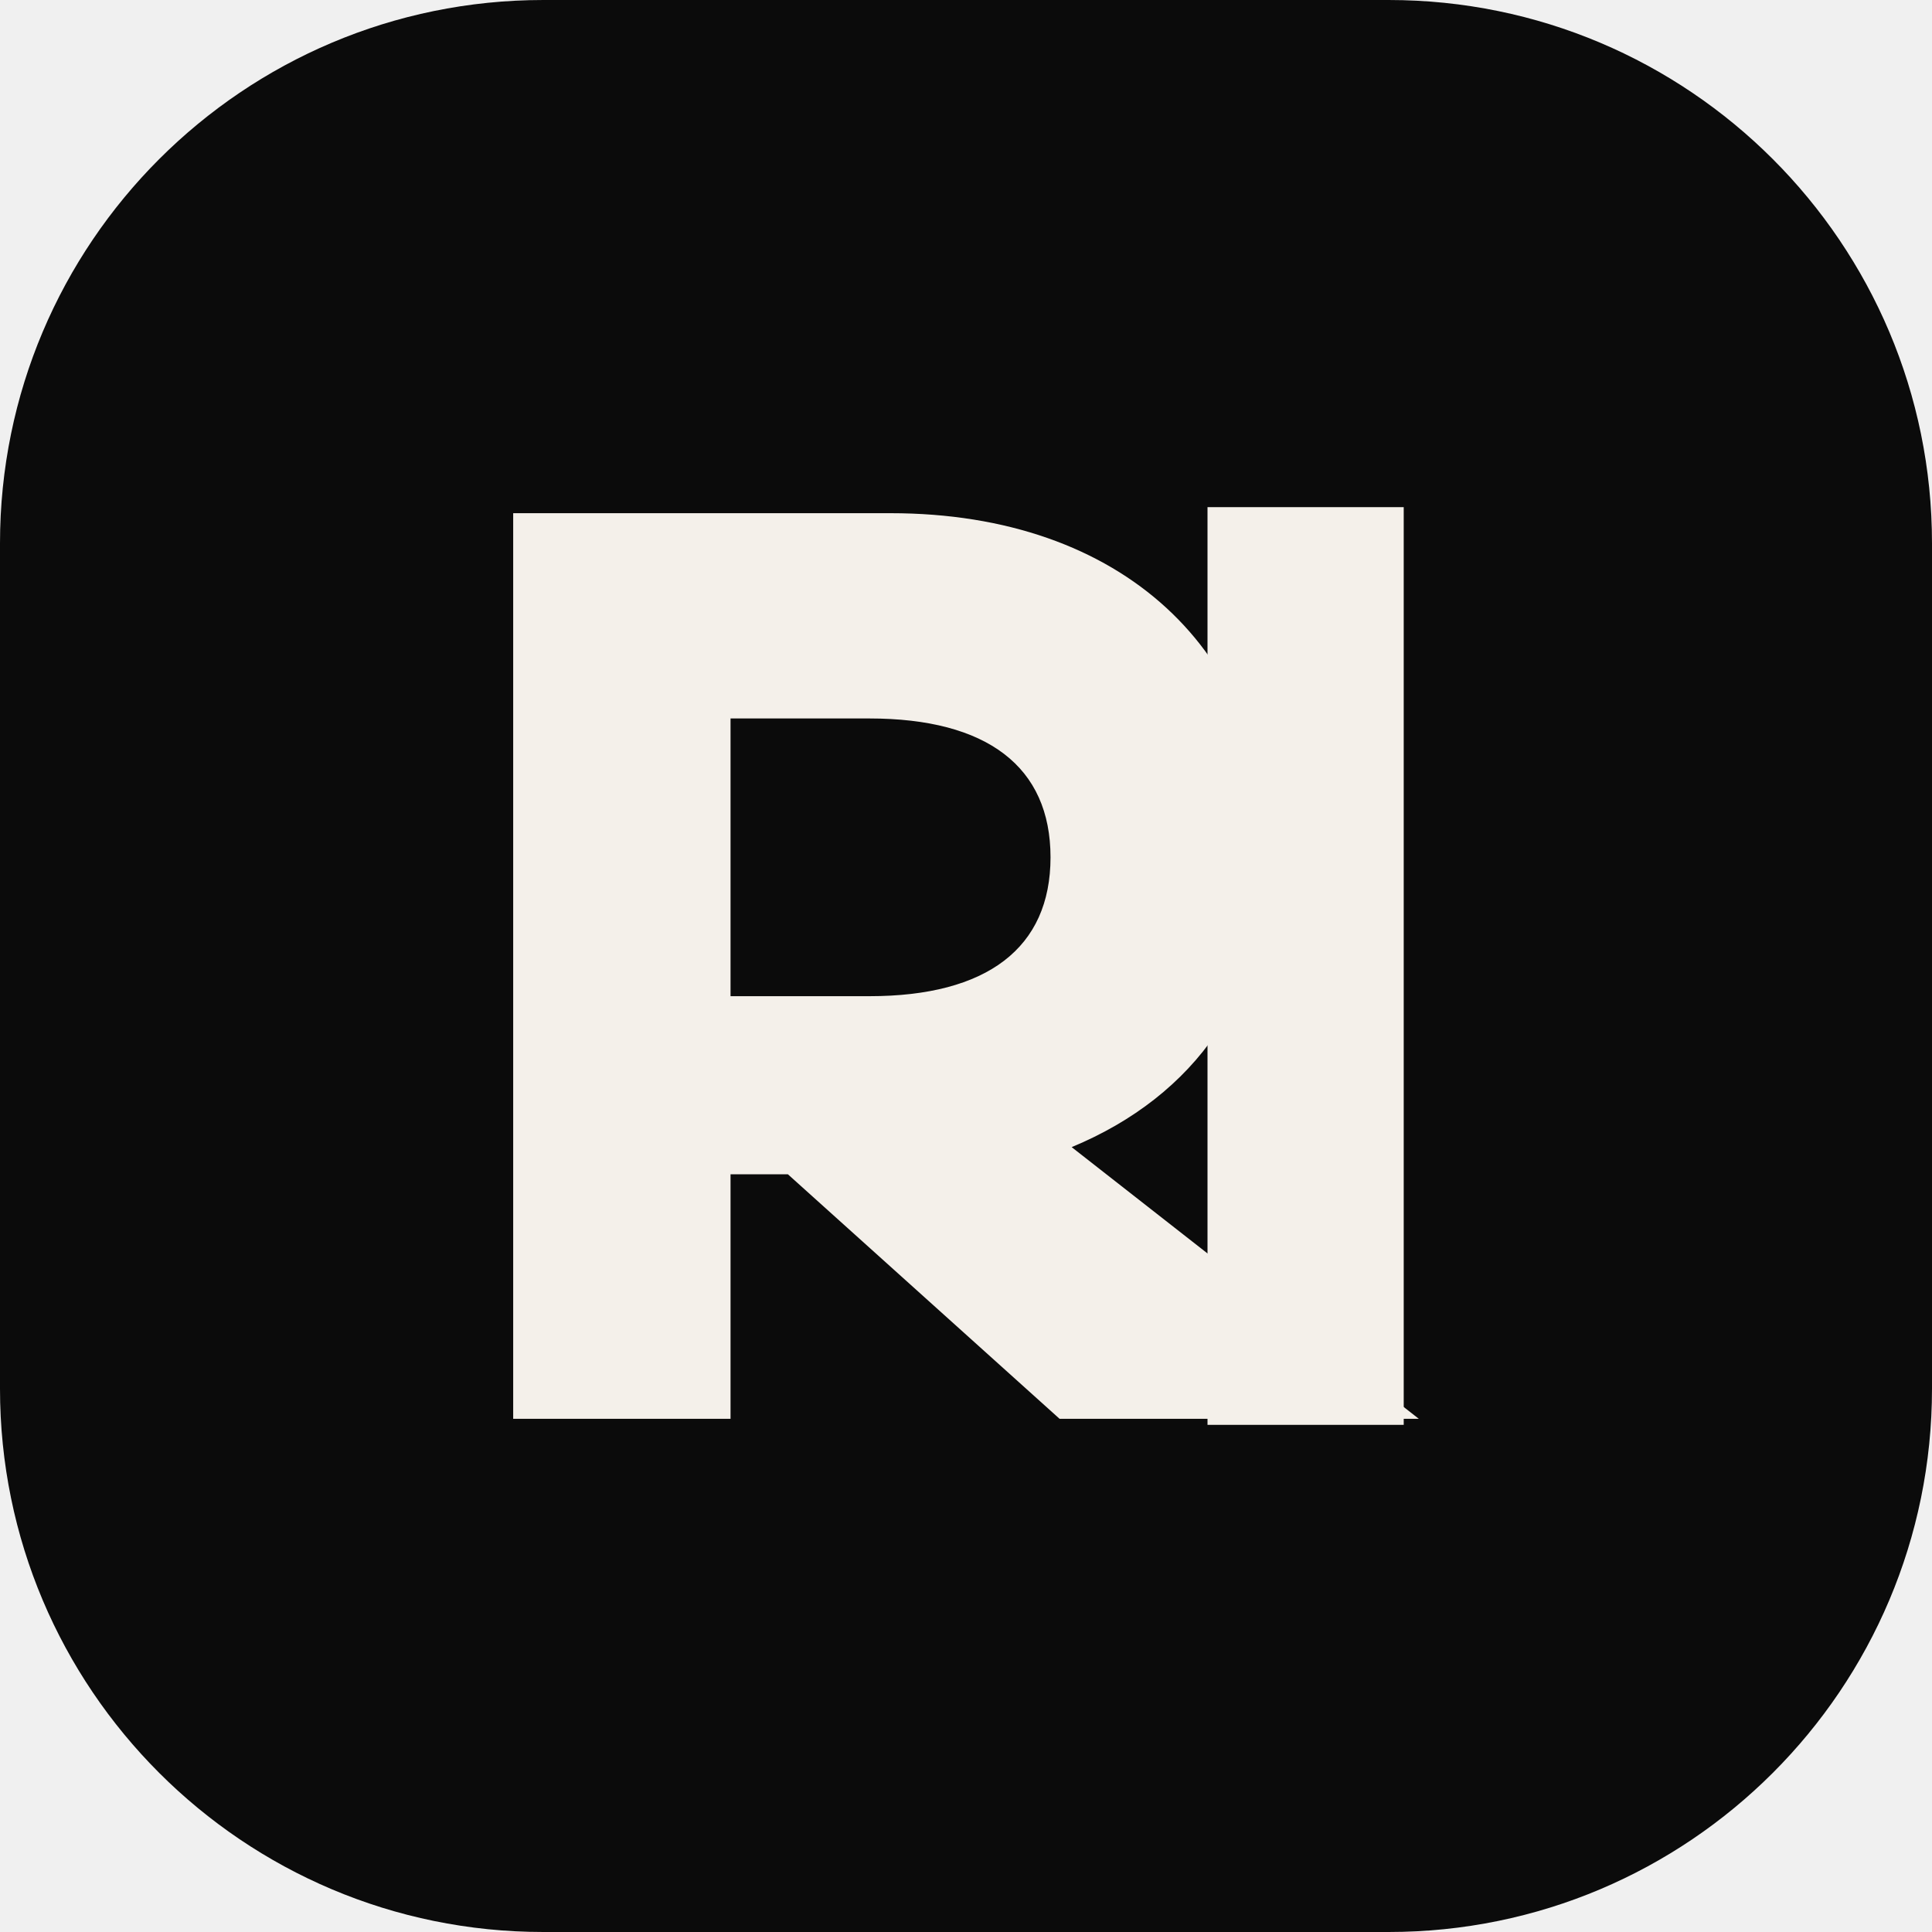
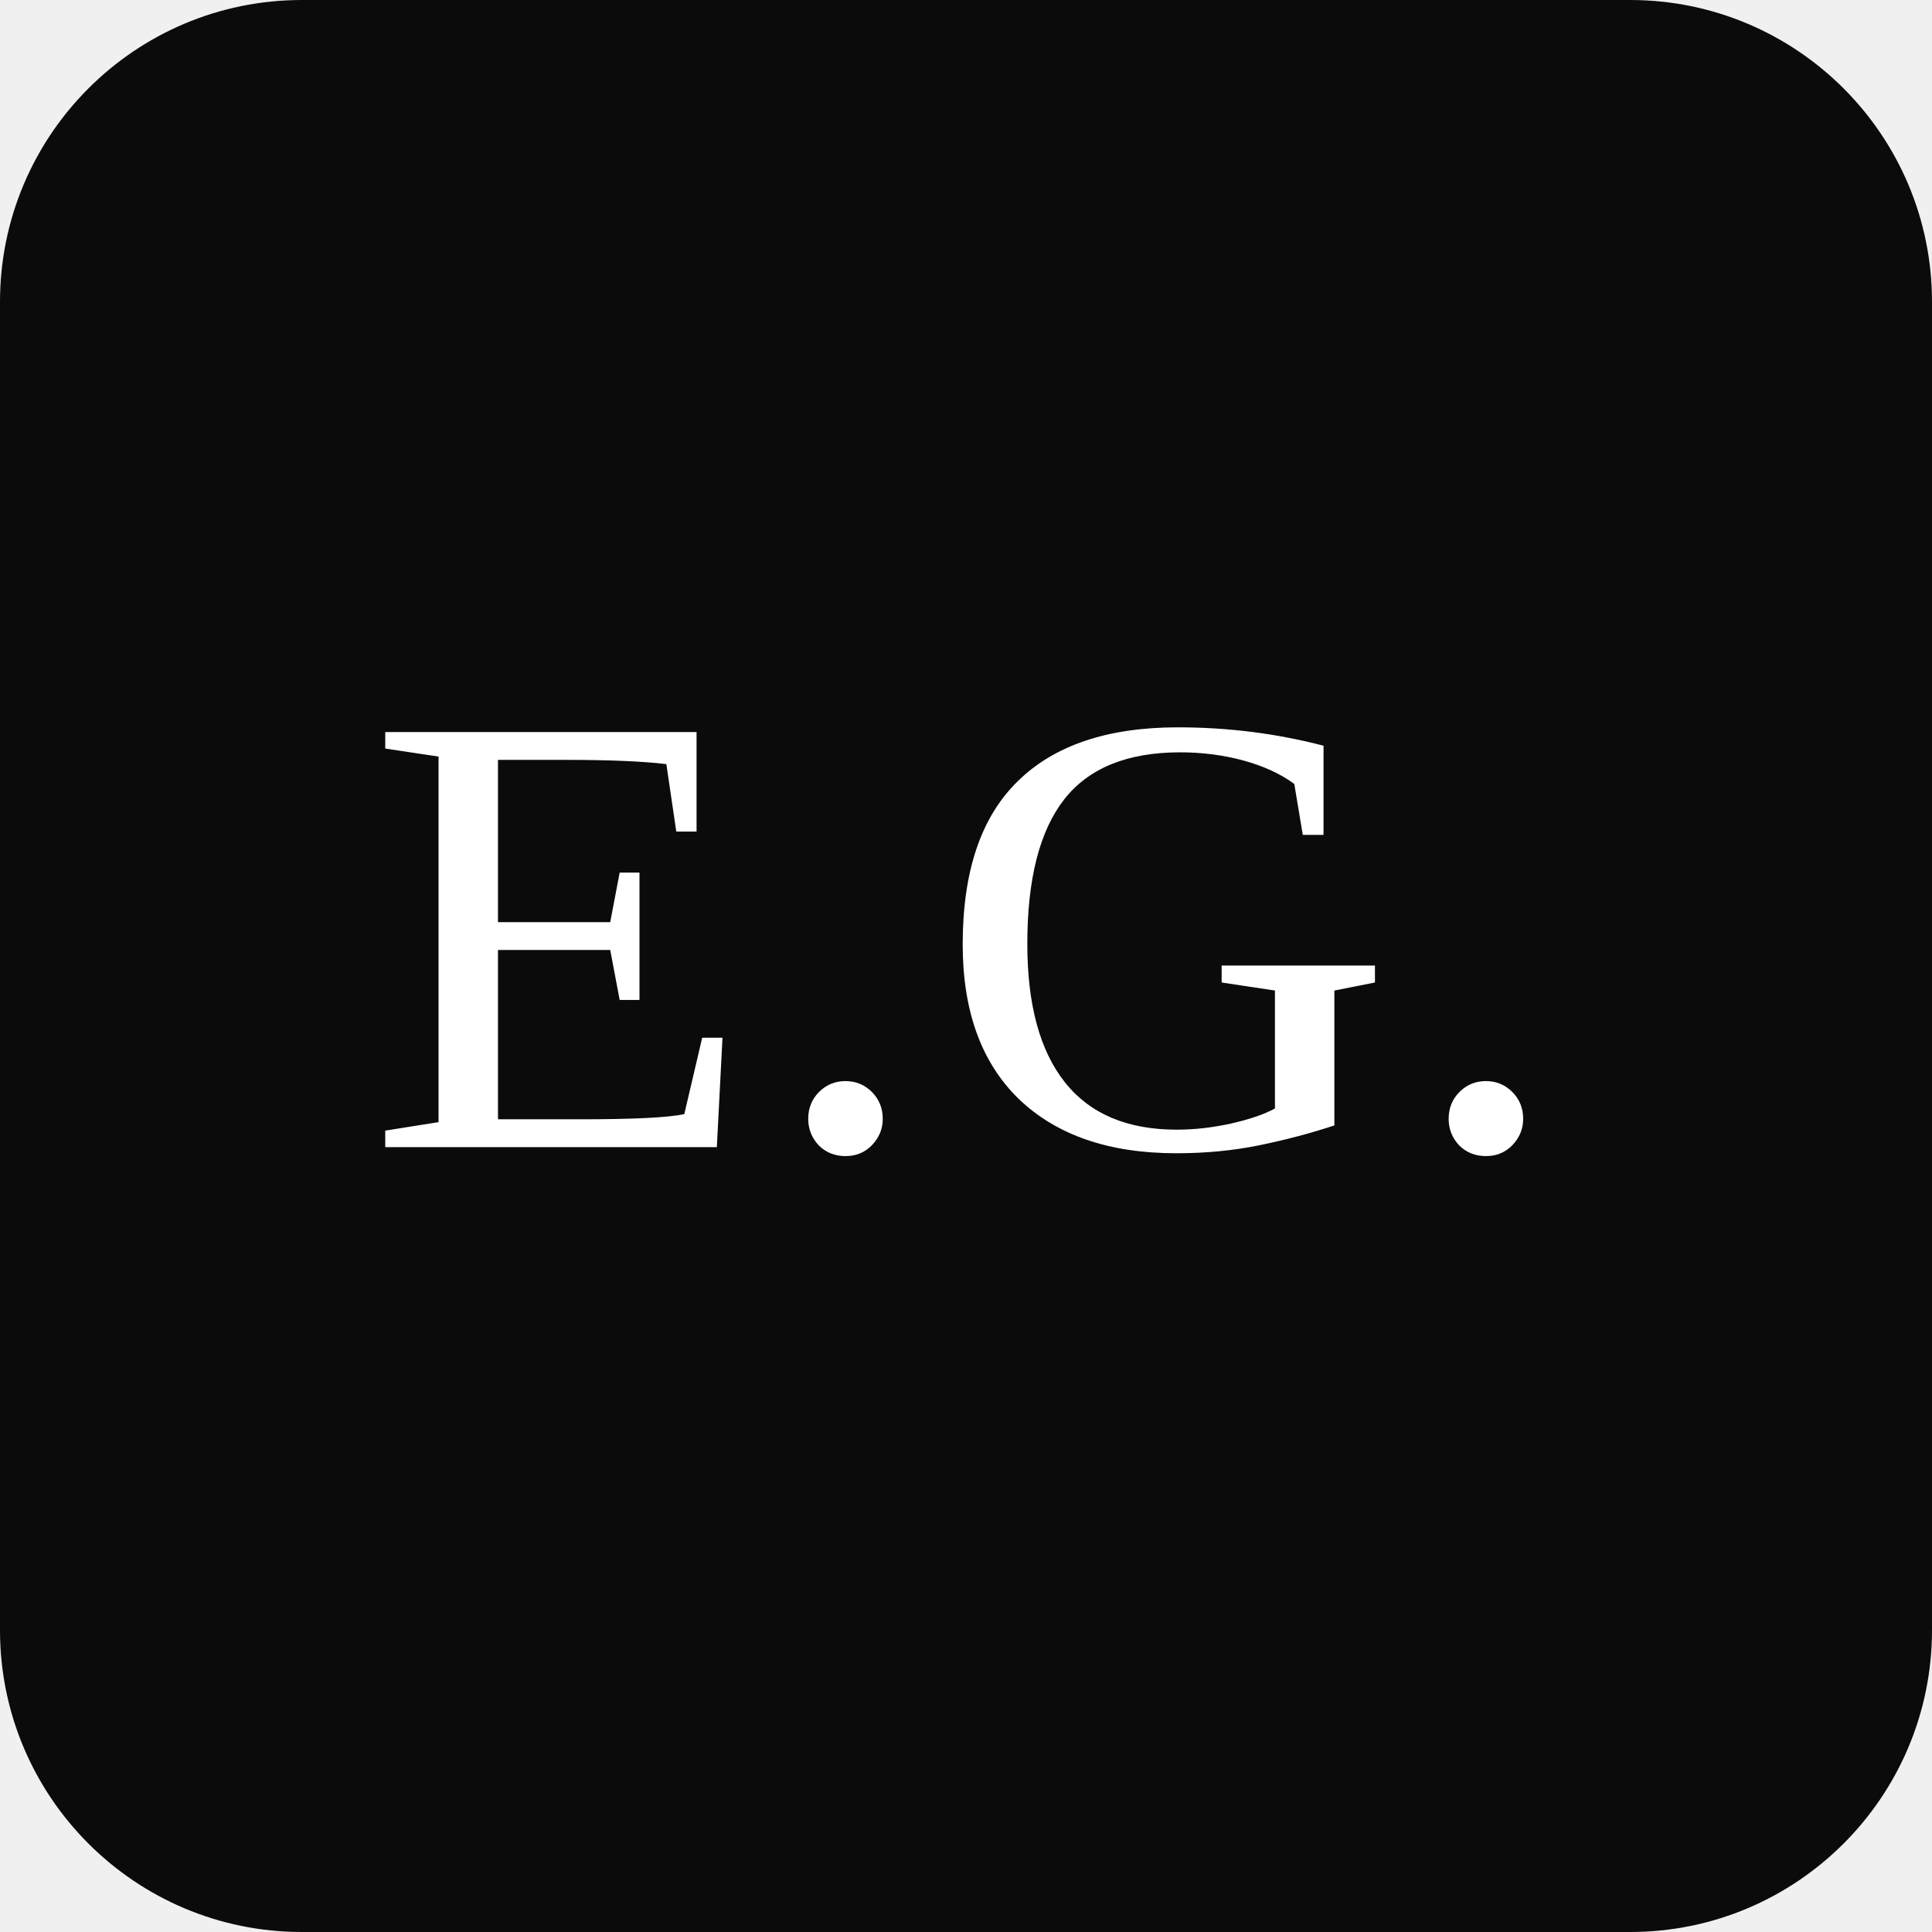
<svg xmlns="http://www.w3.org/2000/svg" viewBox="0 0 64 64" role="img" aria-labelledby="title">
-   <rect width="64" height="64" rx="18" fill="#0b0b0b" />
-   <path d="M17 17h12.5c7.7 0 12.5 4.6 12.5 11.3 0 4.6-2.4 8-6.5 9.7L47 47H35.1l-9-8.1h-1.9V47H17V17Zm7.2 16h4.6c3.9 0 6-1.6 6-4.6s-2.1-4.6-6-4.6h-4.6V33Z" fill="#f4f0ea" />
-   <path d="M46.5 16.8v30.4H40V16.8h6.5Z" fill="#f4f0ea" />
+   <rect width="64" height="64" rx="10" fill="#0b0b0b" />
+   <text x="32" y="38" fill="#ffffff" font-family="Georgia, 'Times New Roman', serif" font-size="21" text-anchor="middle" letter-spacing="0.4">
+     E.G.
+   </text>
</svg>
